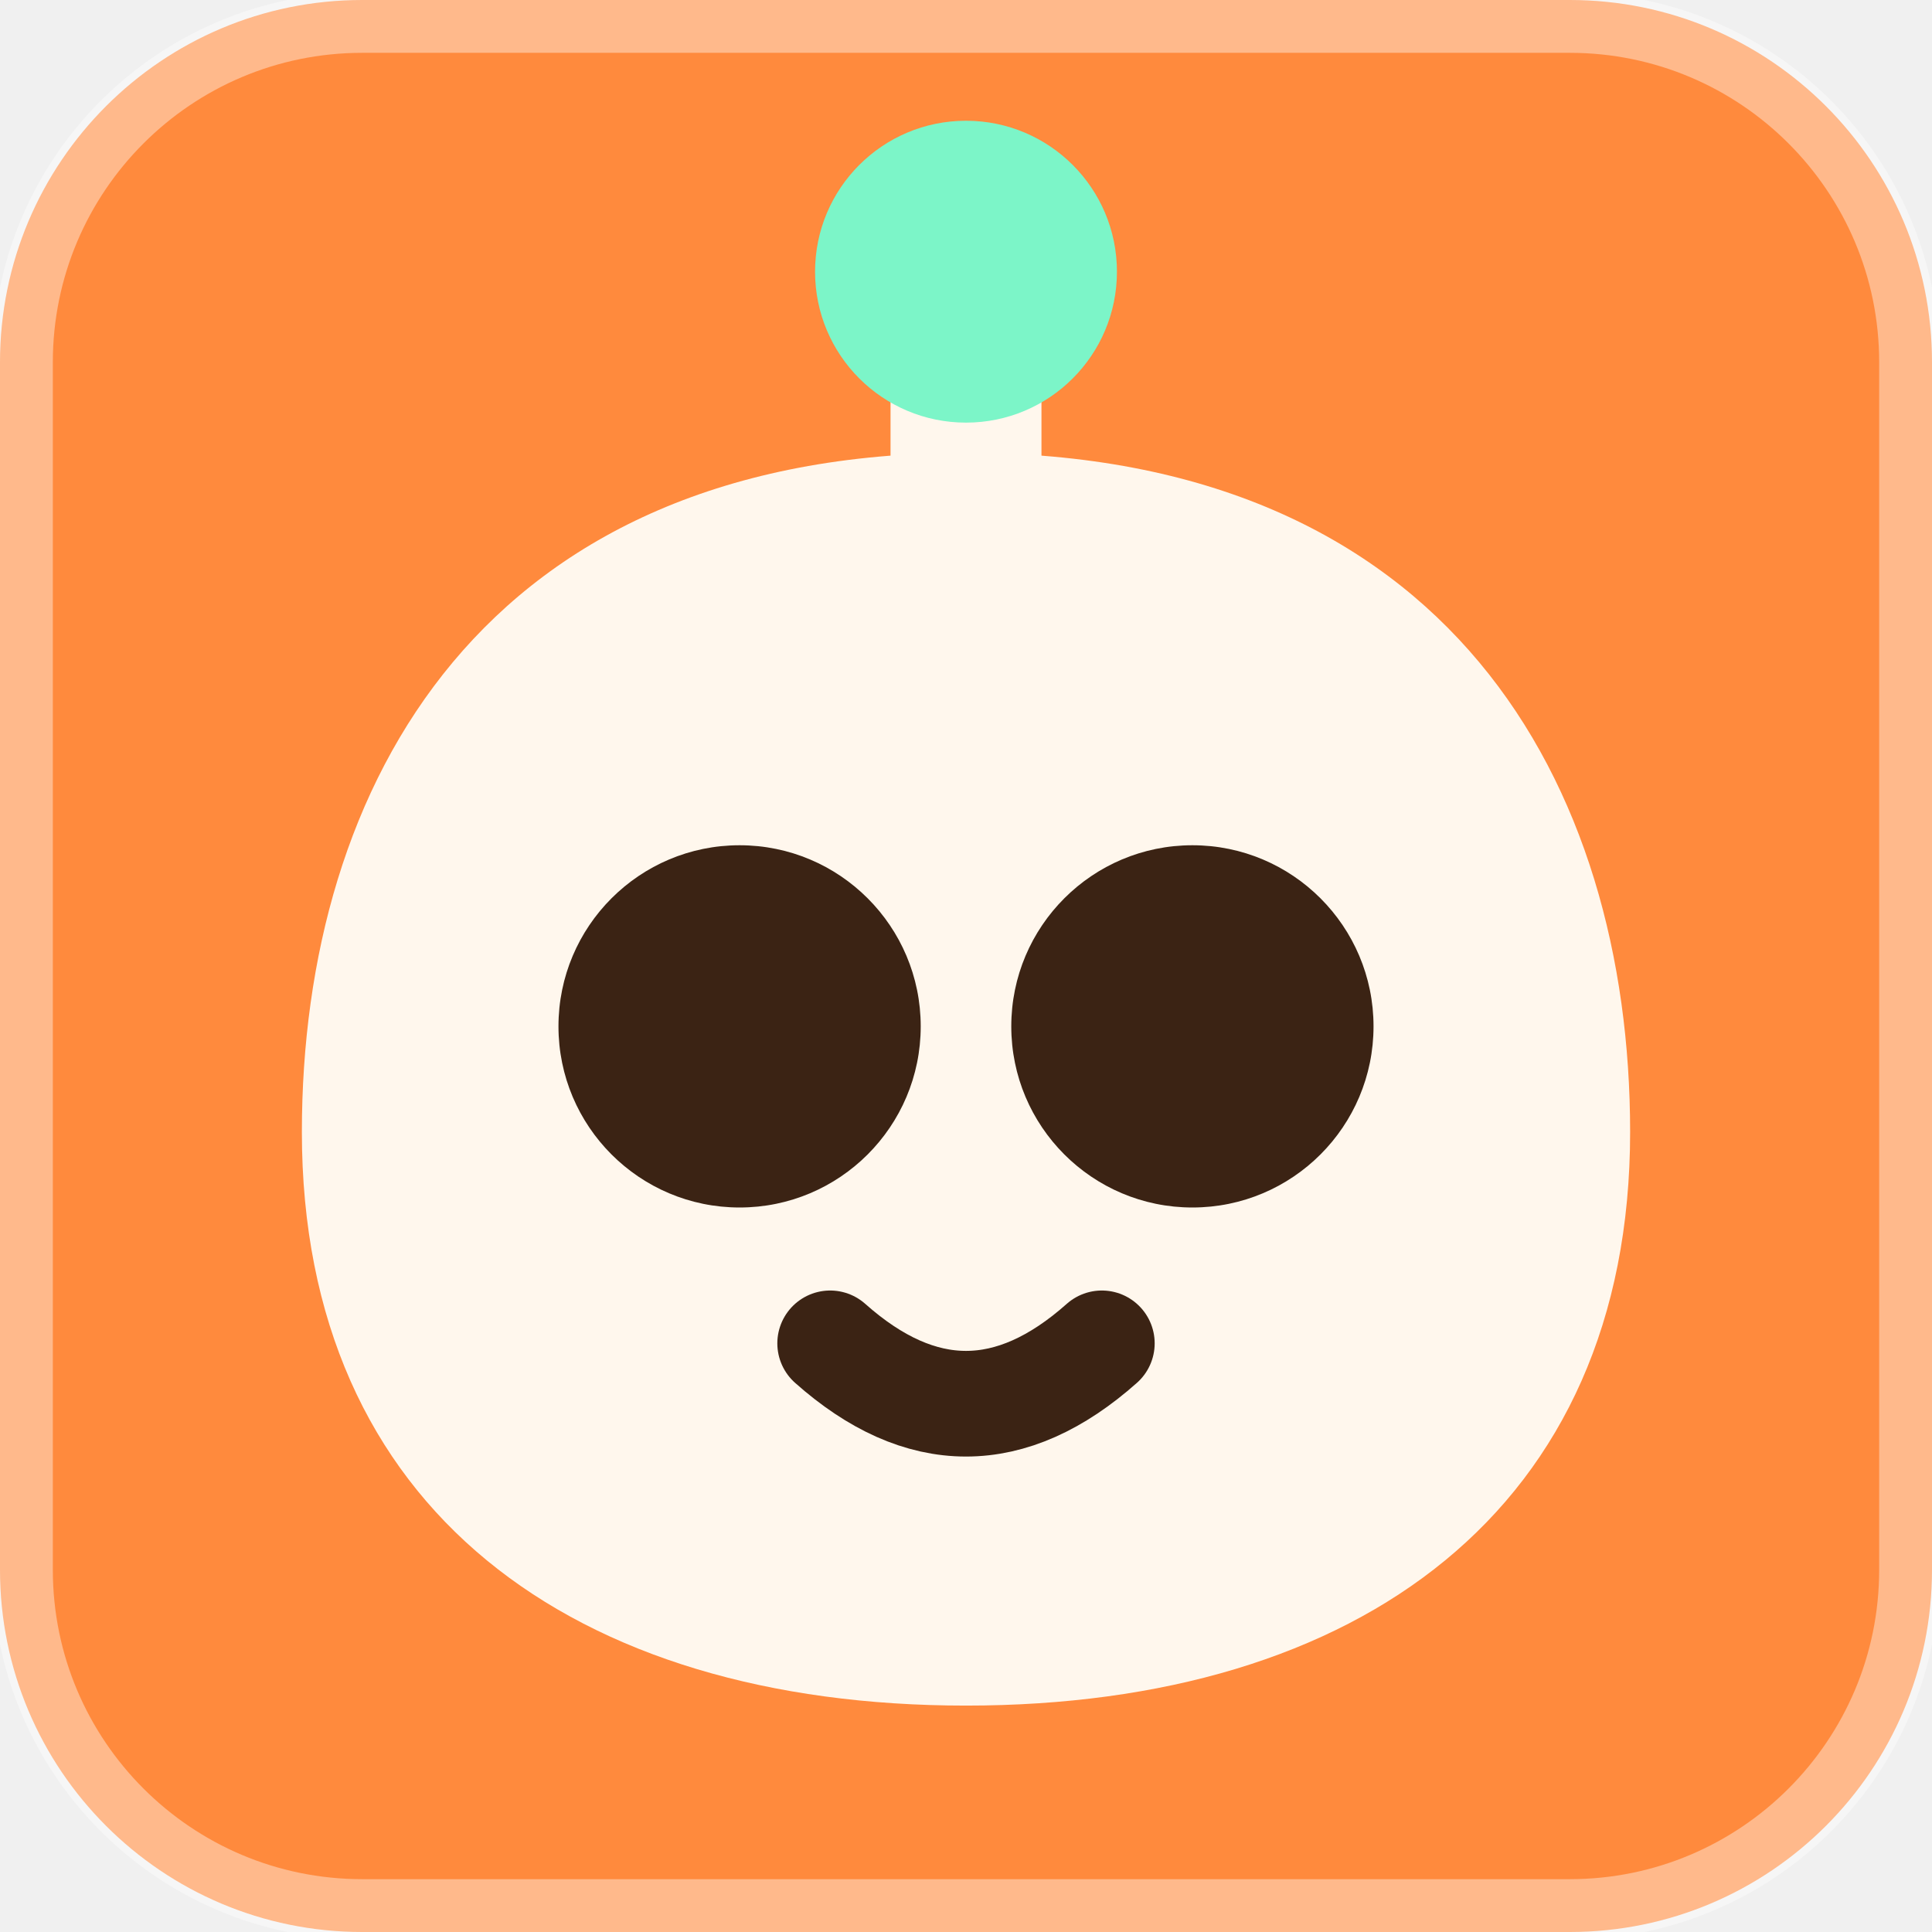
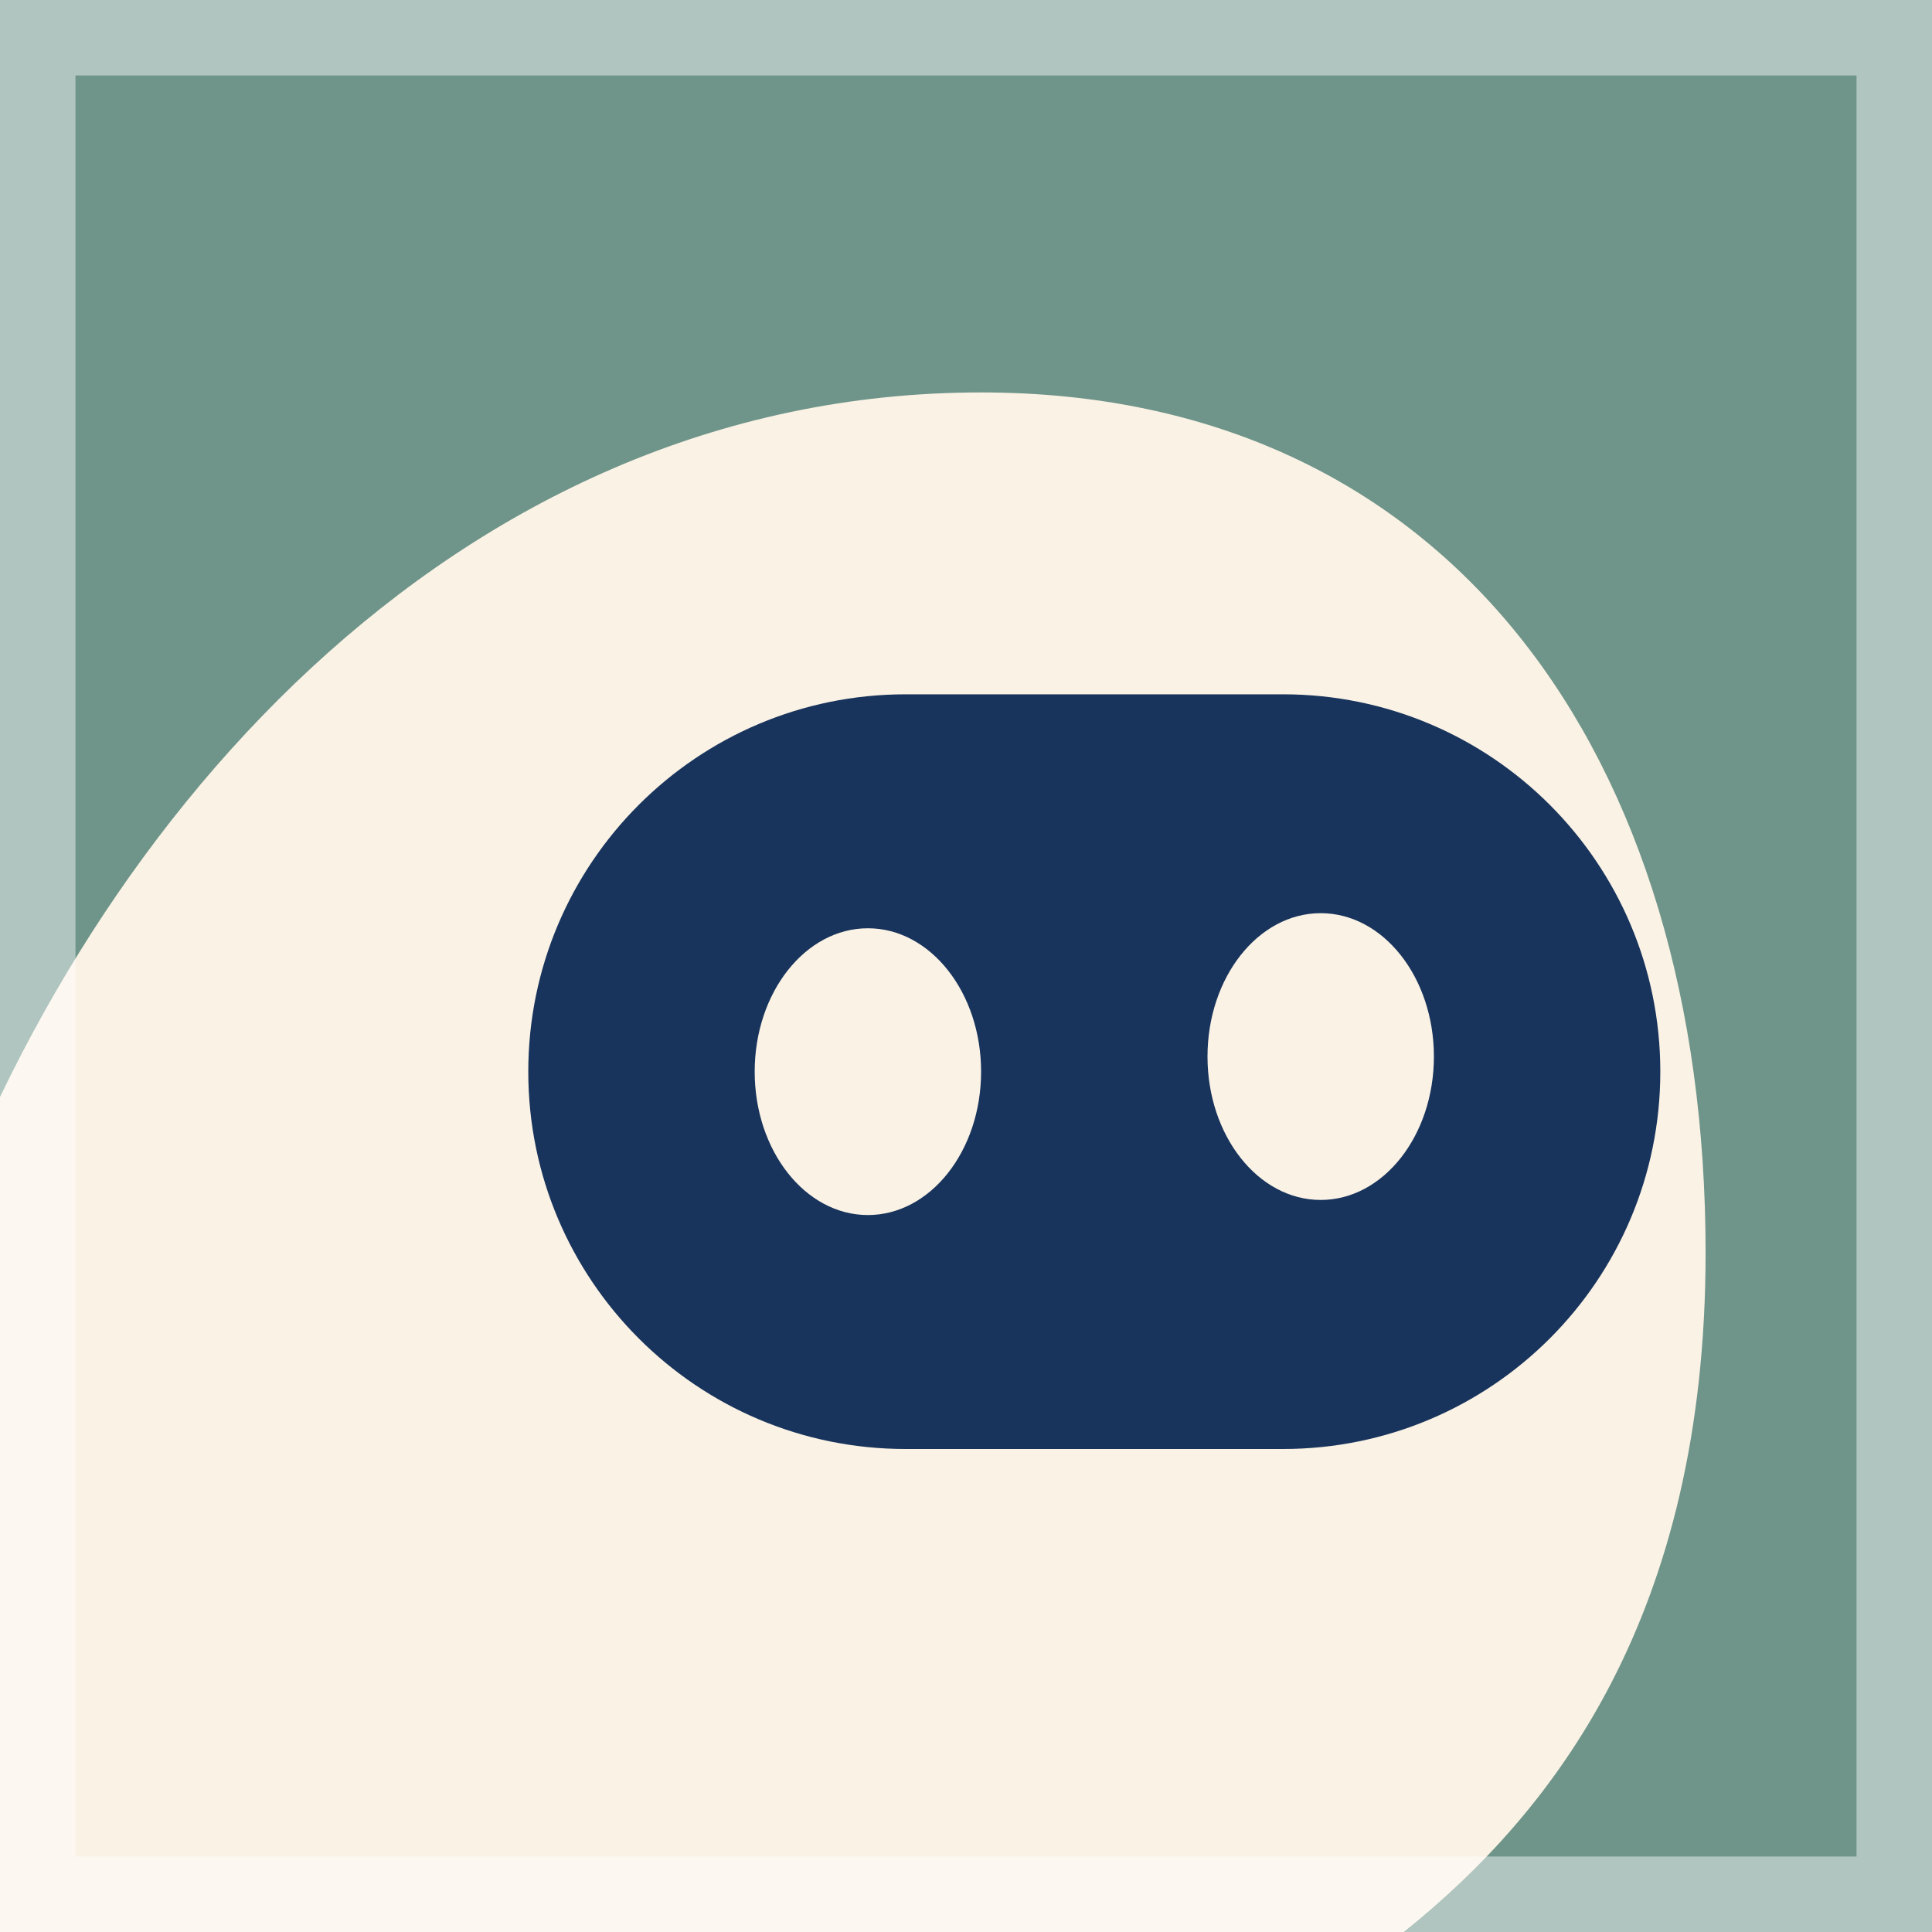
<svg xmlns="http://www.w3.org/2000/svg" viewBox="0 0 256 256" width="256" height="256">
-   <rect width="256" height="256" rx="48" fill="#FF8A3D" />
-   <path d="M128 62 V40" stroke="#FFF7ED" stroke-width="20" stroke-linecap="round" />
-   <circle cx="128" cy="36" r="20" fill="#7CF5C8" />
-   <path d="M128 60 C192 60 216 104 216 150 C216 200 180 226 128 226 C76 226 40 200 40 150 C40 104 64 60 128 60Z" fill="#FFF7ED" />
-   <circle cx="98" cy="136" r="24" fill="#3B2314" />
-   <circle cx="158" cy="136" r="24" fill="#3B2314" />
-   <path d="M110 178 Q128 194 146 178" stroke="#3B2314" stroke-width="14" fill="none" stroke-linecap="round" />
-   <rect x="3" y="3" width="250" height="250" rx="45" fill="none" stroke="#FFFFFF" stroke-opacity="0.4" stroke-width="8" />
+   <rect width="256" height="256" fill="#6F958A" />
+   <path d="M-10 256 V170 C10 110 60 52 130 52 C192 52 226 100 226 166 C226 214 206 240 186 256Z" fill="#FAF2E5" />
+   <rect x="70" y="92" width="150" height="100" rx="50" fill="#18345C" />
+   <ellipse cx="115" cy="142" rx="15" ry="19" fill="#FAF2E5" />
+   <ellipse cx="175" cy="140" rx="15" ry="19" fill="#FAF2E5" />
+   <rect x="5" y="5" width="246" height="246" fill="none" stroke="#FFFFFF" stroke-opacity="0.45" stroke-width="10" />
</svg>
